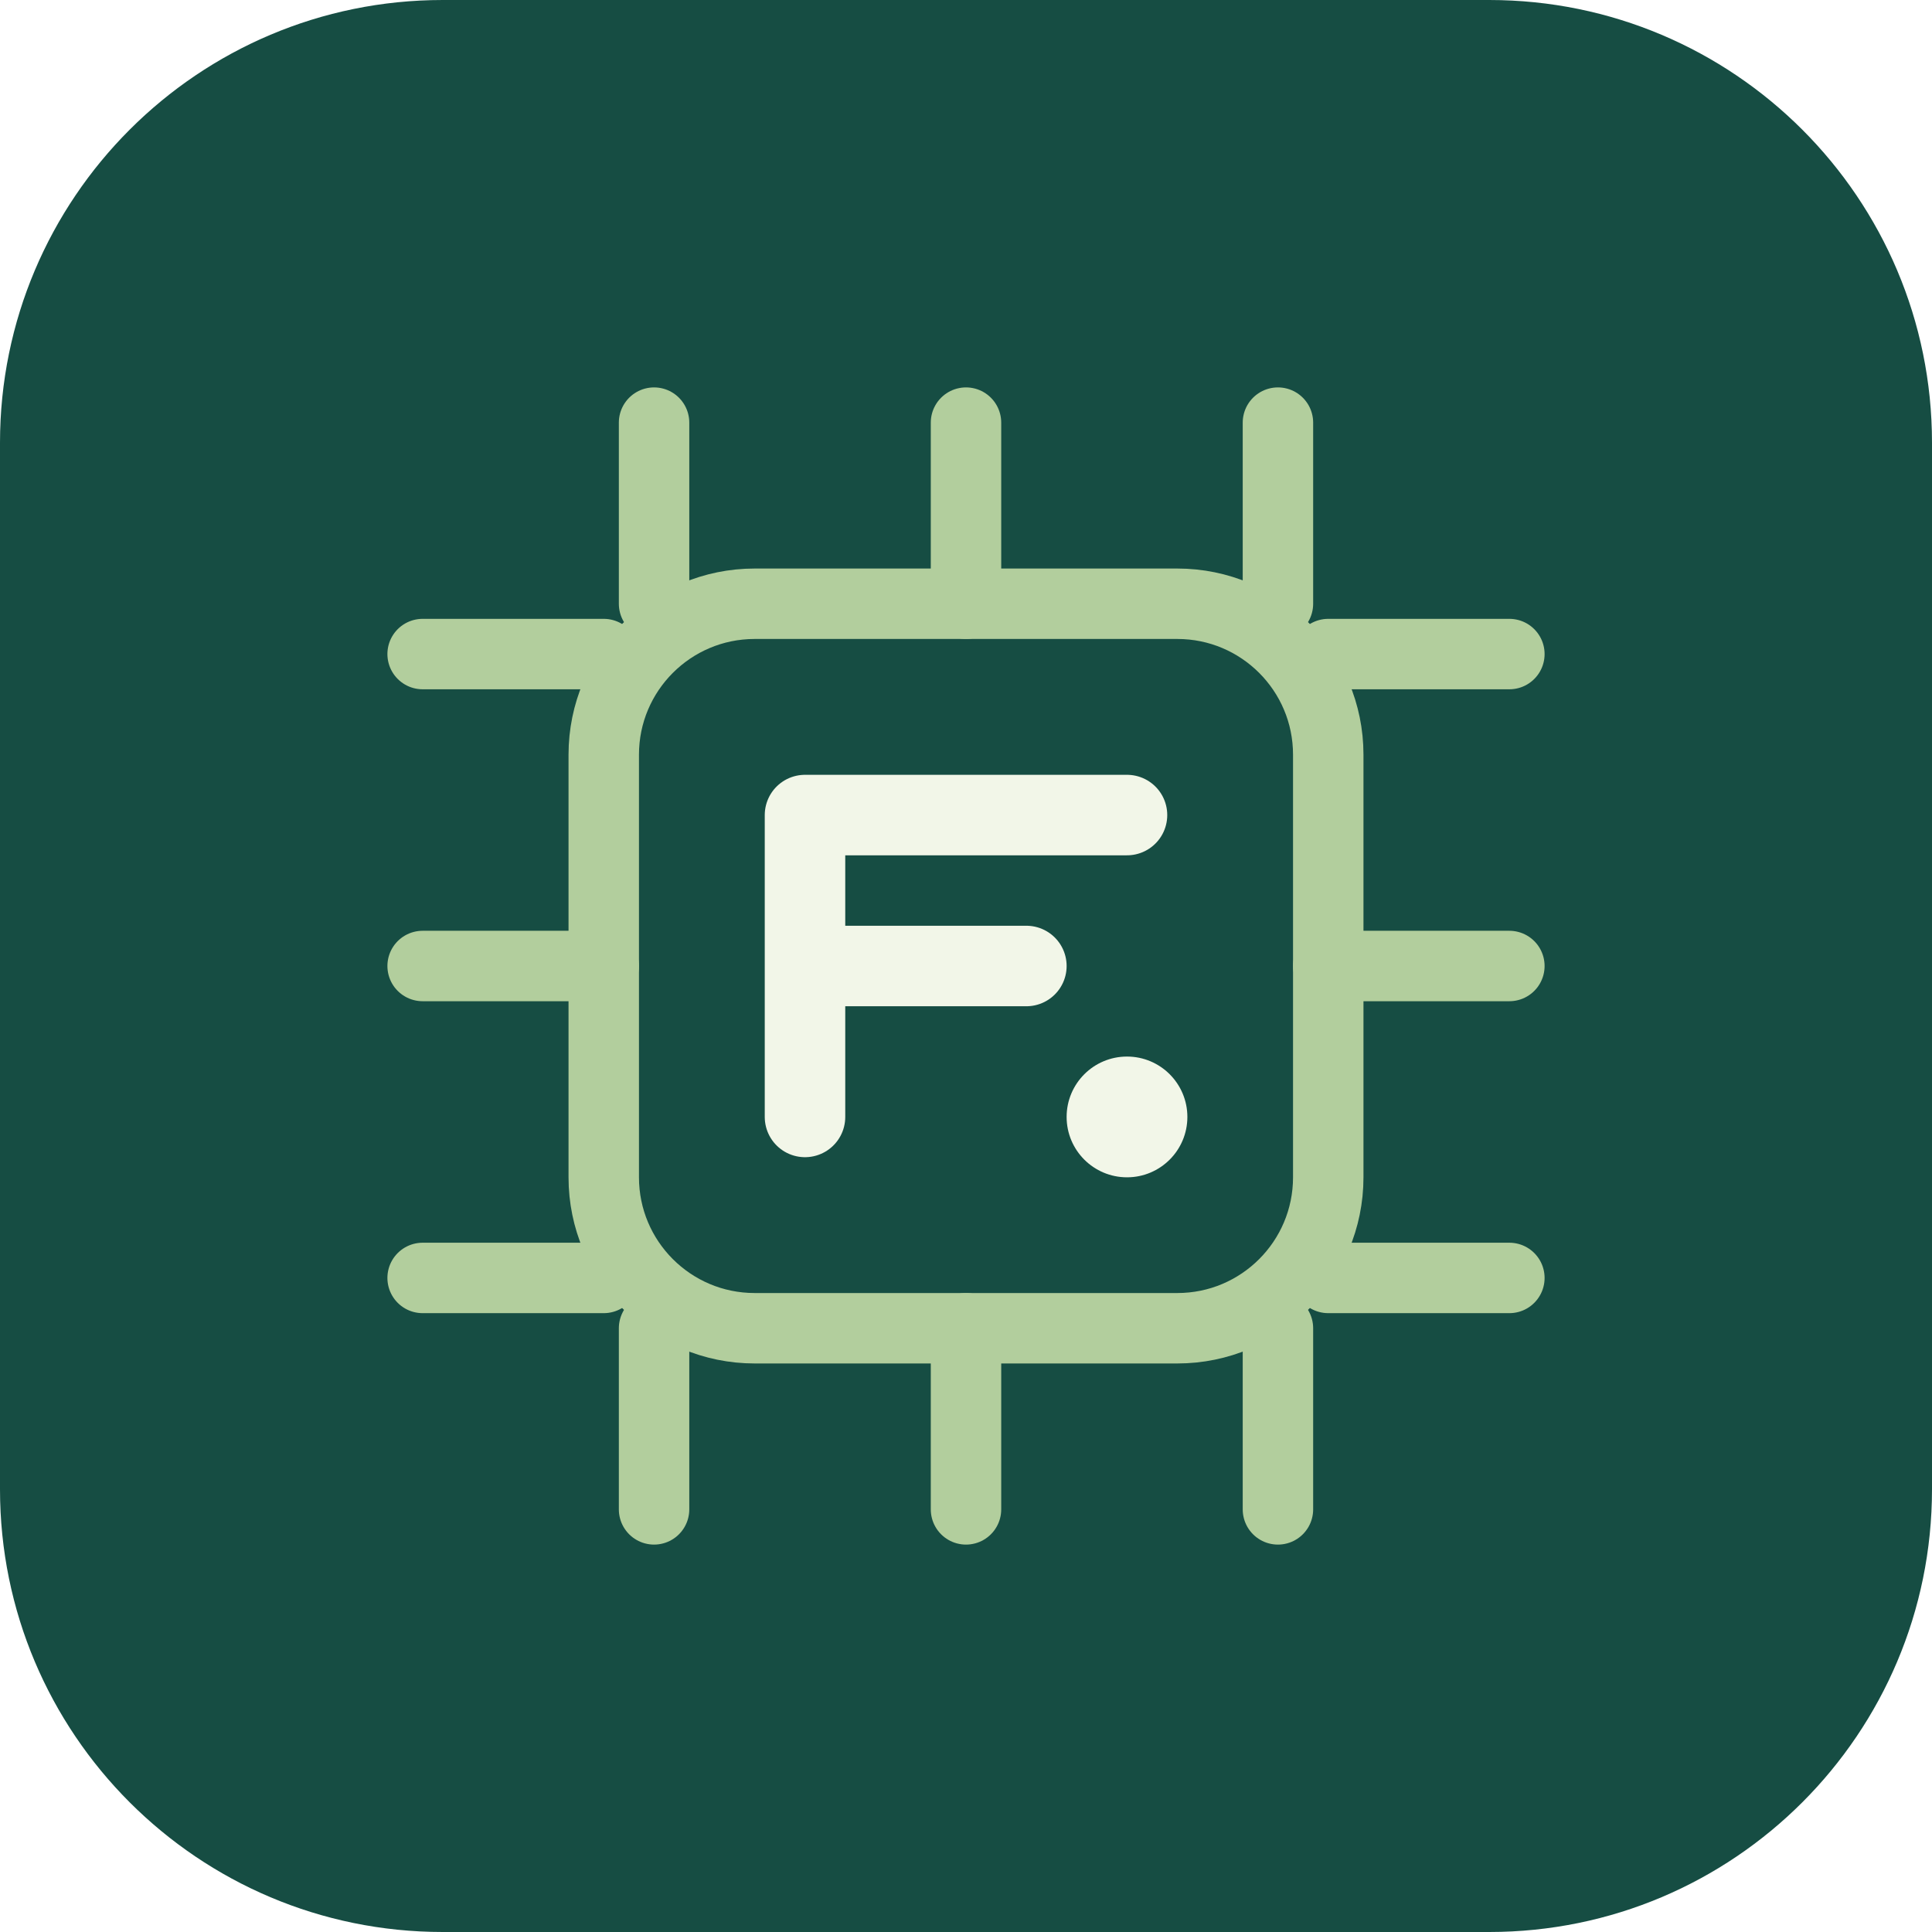
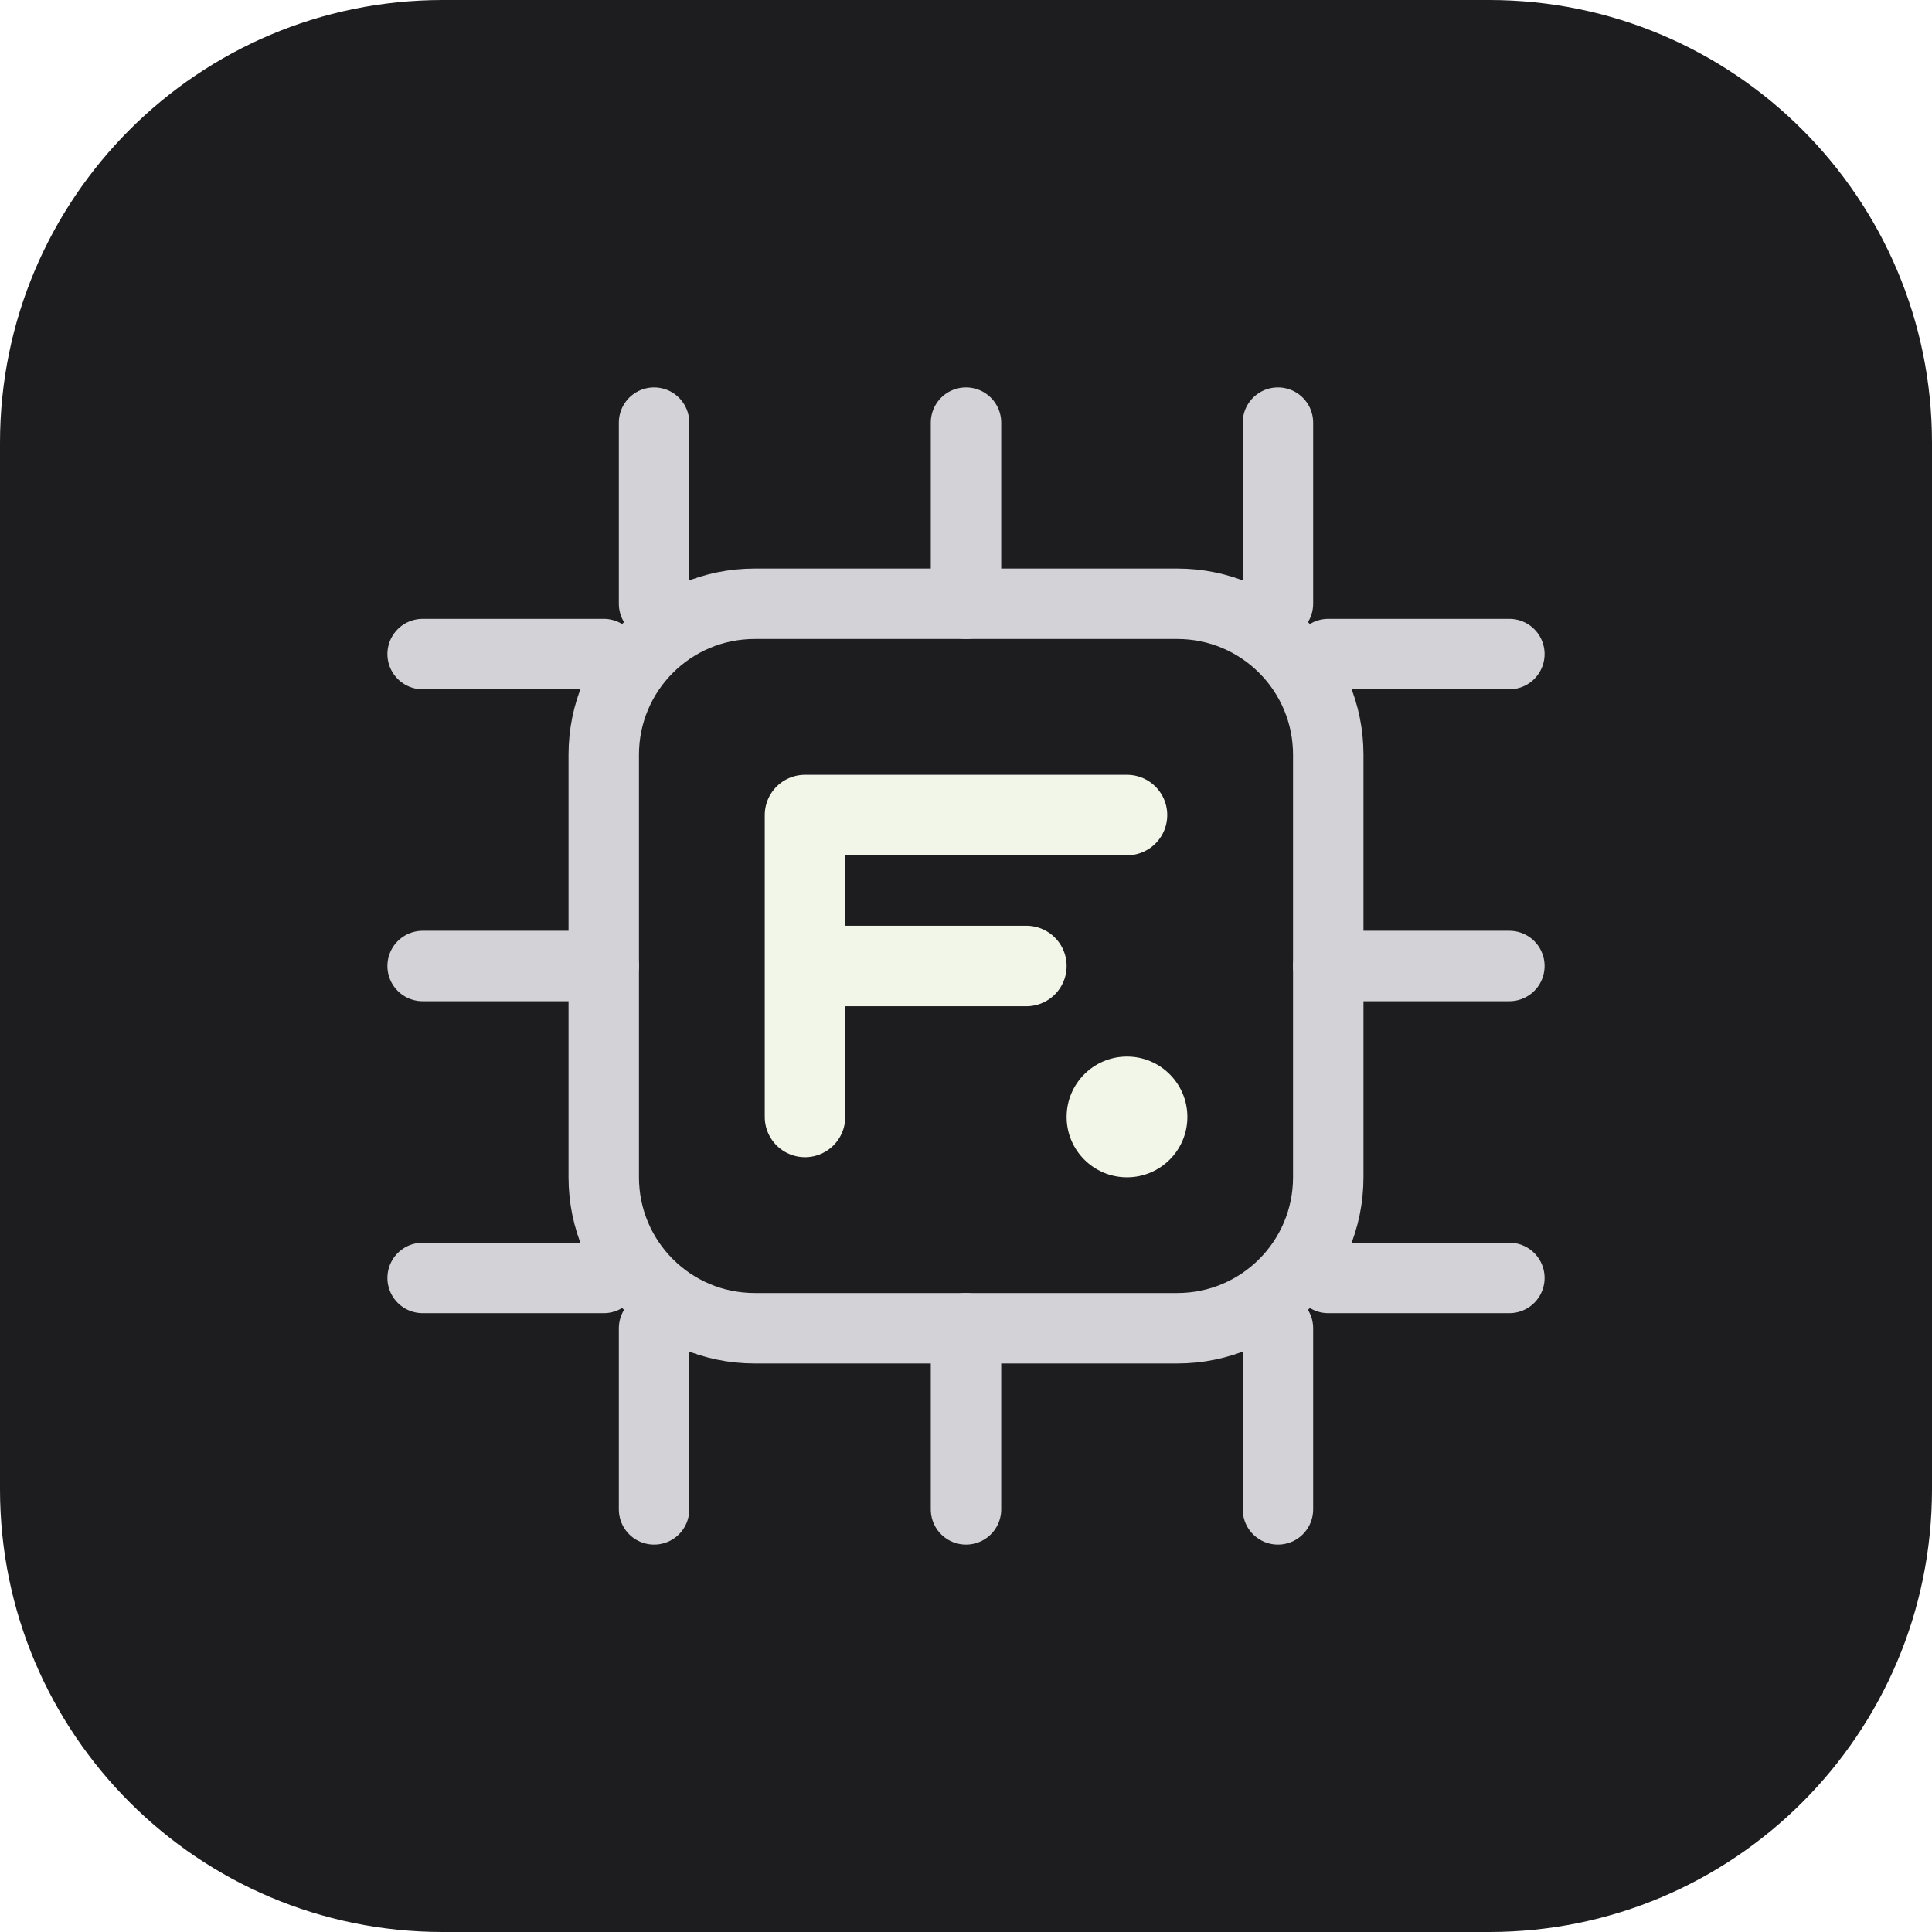
<svg xmlns="http://www.w3.org/2000/svg" viewBox="0 0 192 192">
-   <rect width="192" height="192" rx="44" fill="#164d43" />
-   <g stroke="#b2ce9d" stroke-width="7" stroke-linecap="round">
+   <rect width="192" height="192" rx="44" fill="#1d1d1f" />
+   <g stroke="#d2d2d7" stroke-width="7" stroke-linecap="round">
    <path d="M65 42v18m31-18v18m31-18v18M65 132v18m31-18v18m31-18v18M42 65h18m-18 31h18m-18 31h18m72-62h18m-18 31h18m-18 31h18" />
    <rect x="60" y="60" width="72" height="72" rx="15" fill="none" />
  </g>
  <path d="M80 111V81h32M80 96h22" fill="none" stroke="#f2f6e8" stroke-width="8" stroke-linecap="round" stroke-linejoin="round" />
  <circle cx="112" cy="111" r="6" fill="#f2f6e8" />
</svg>
